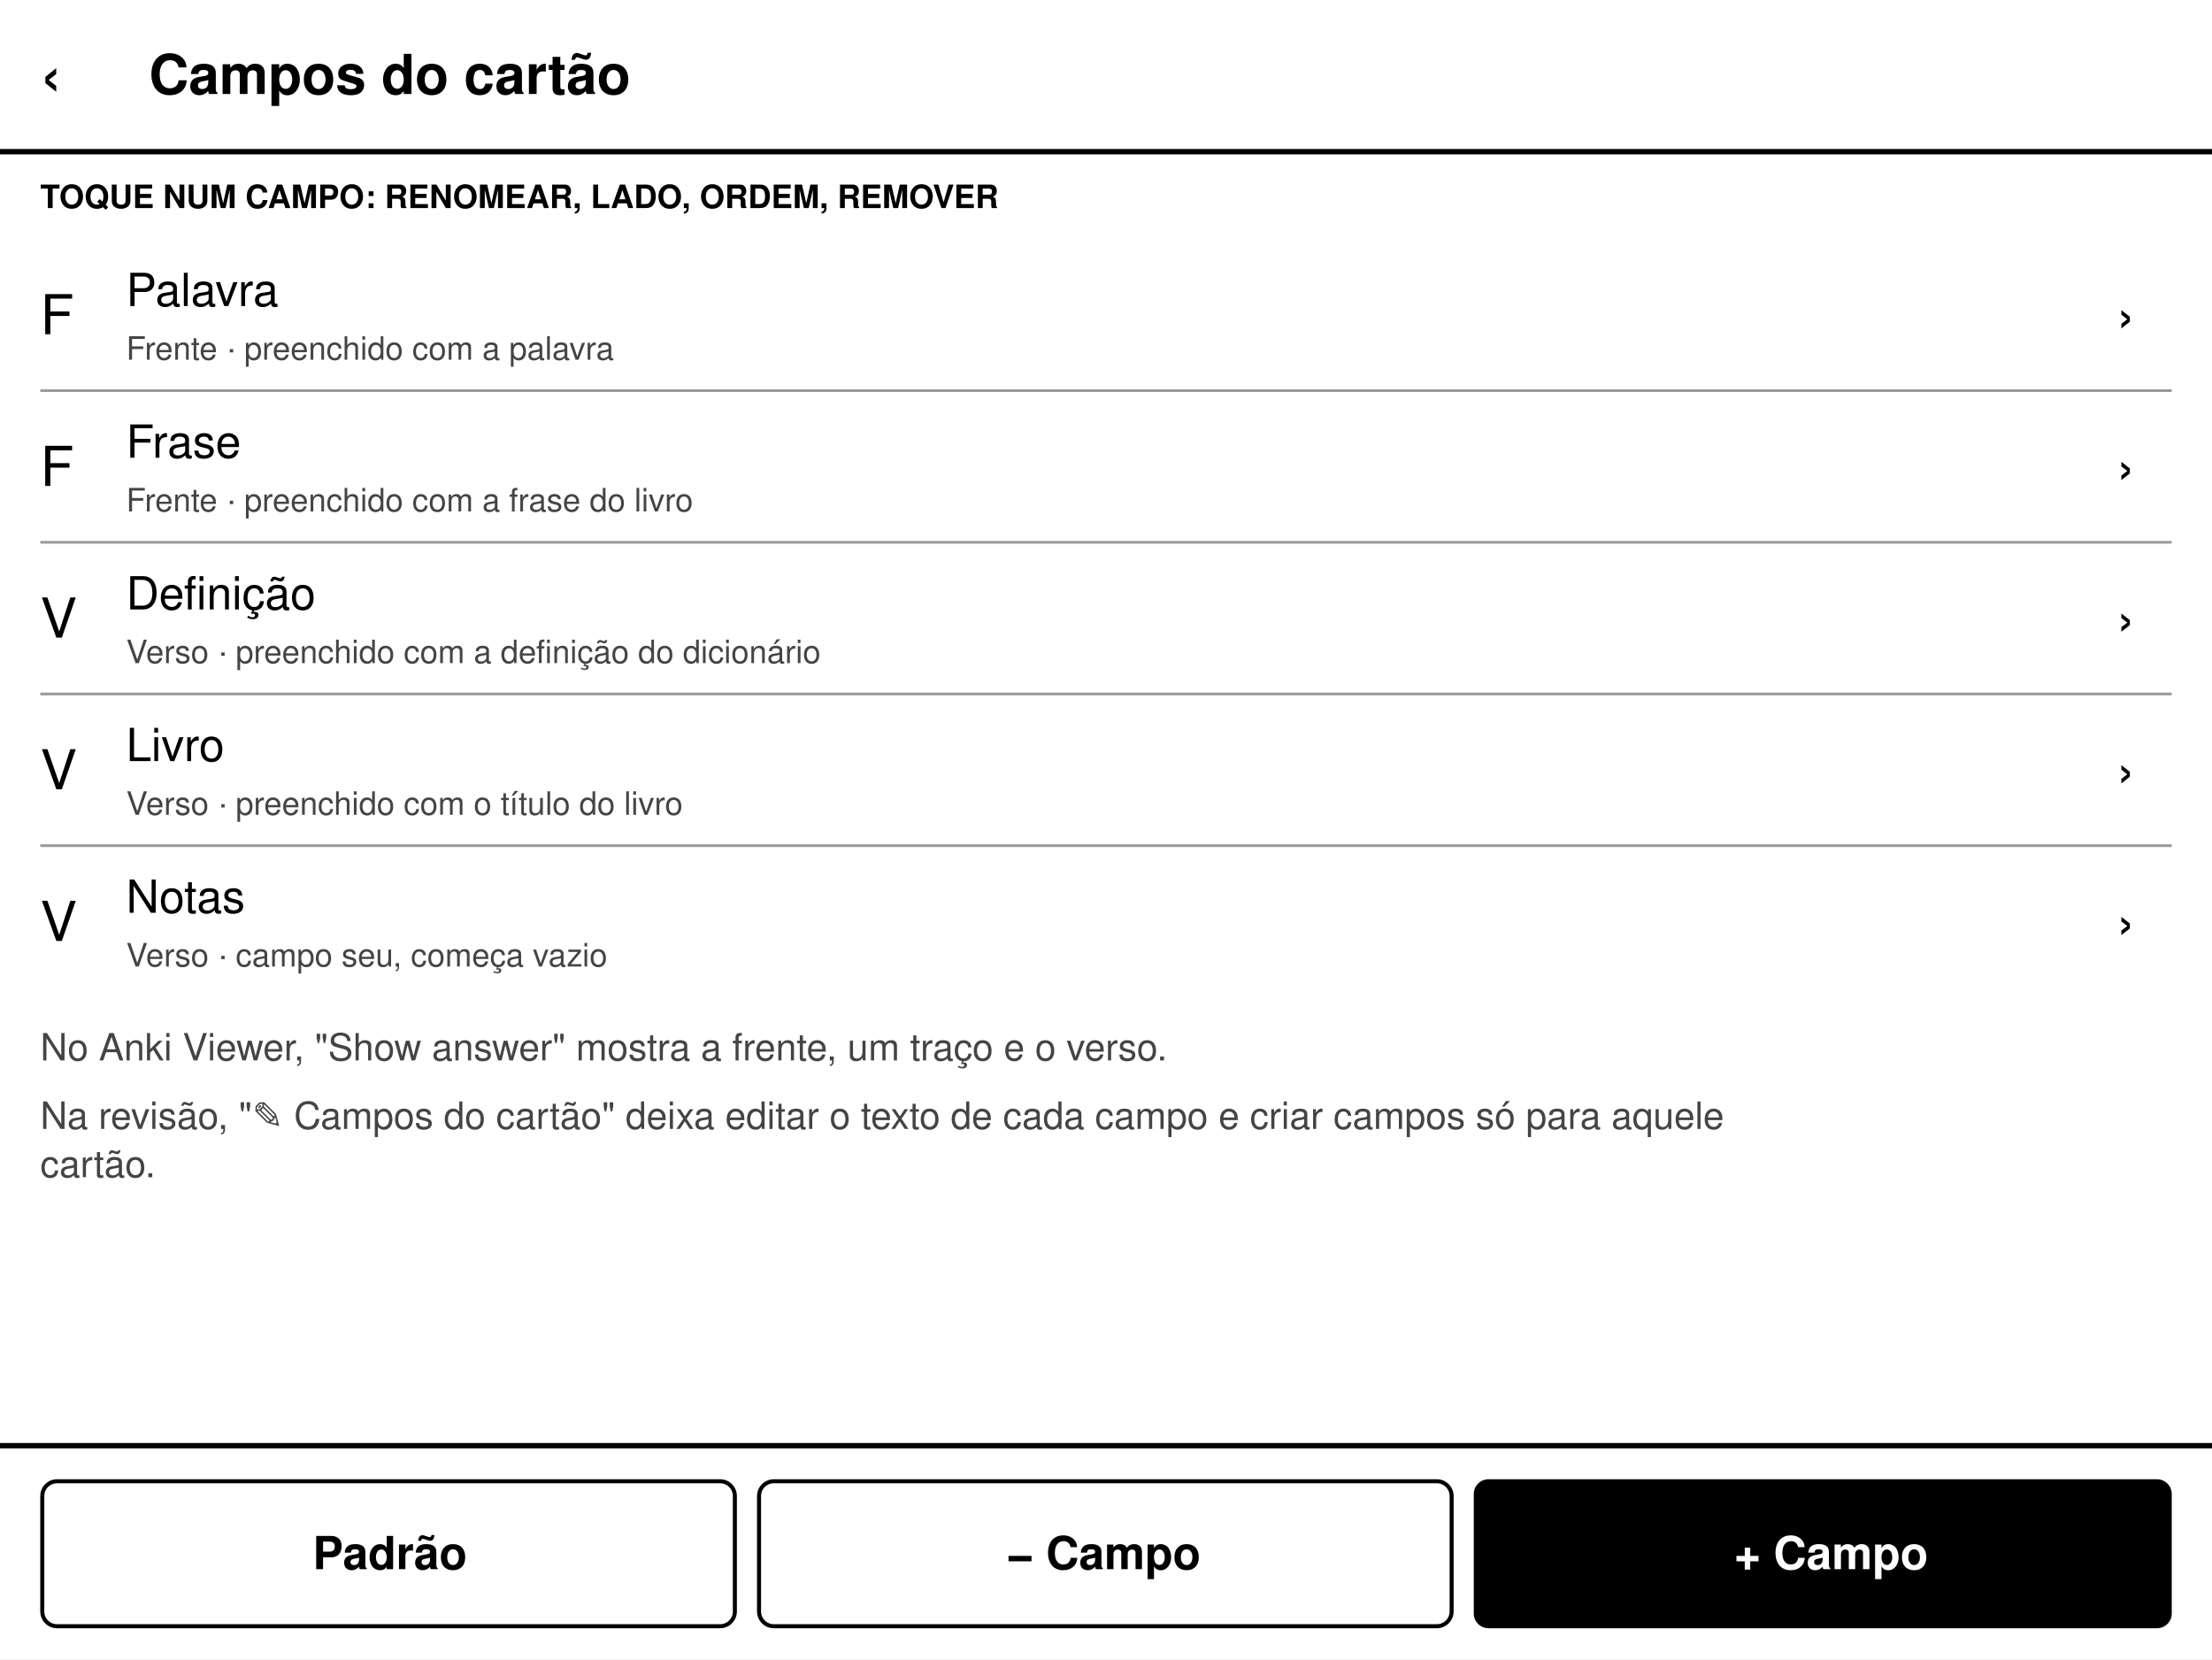
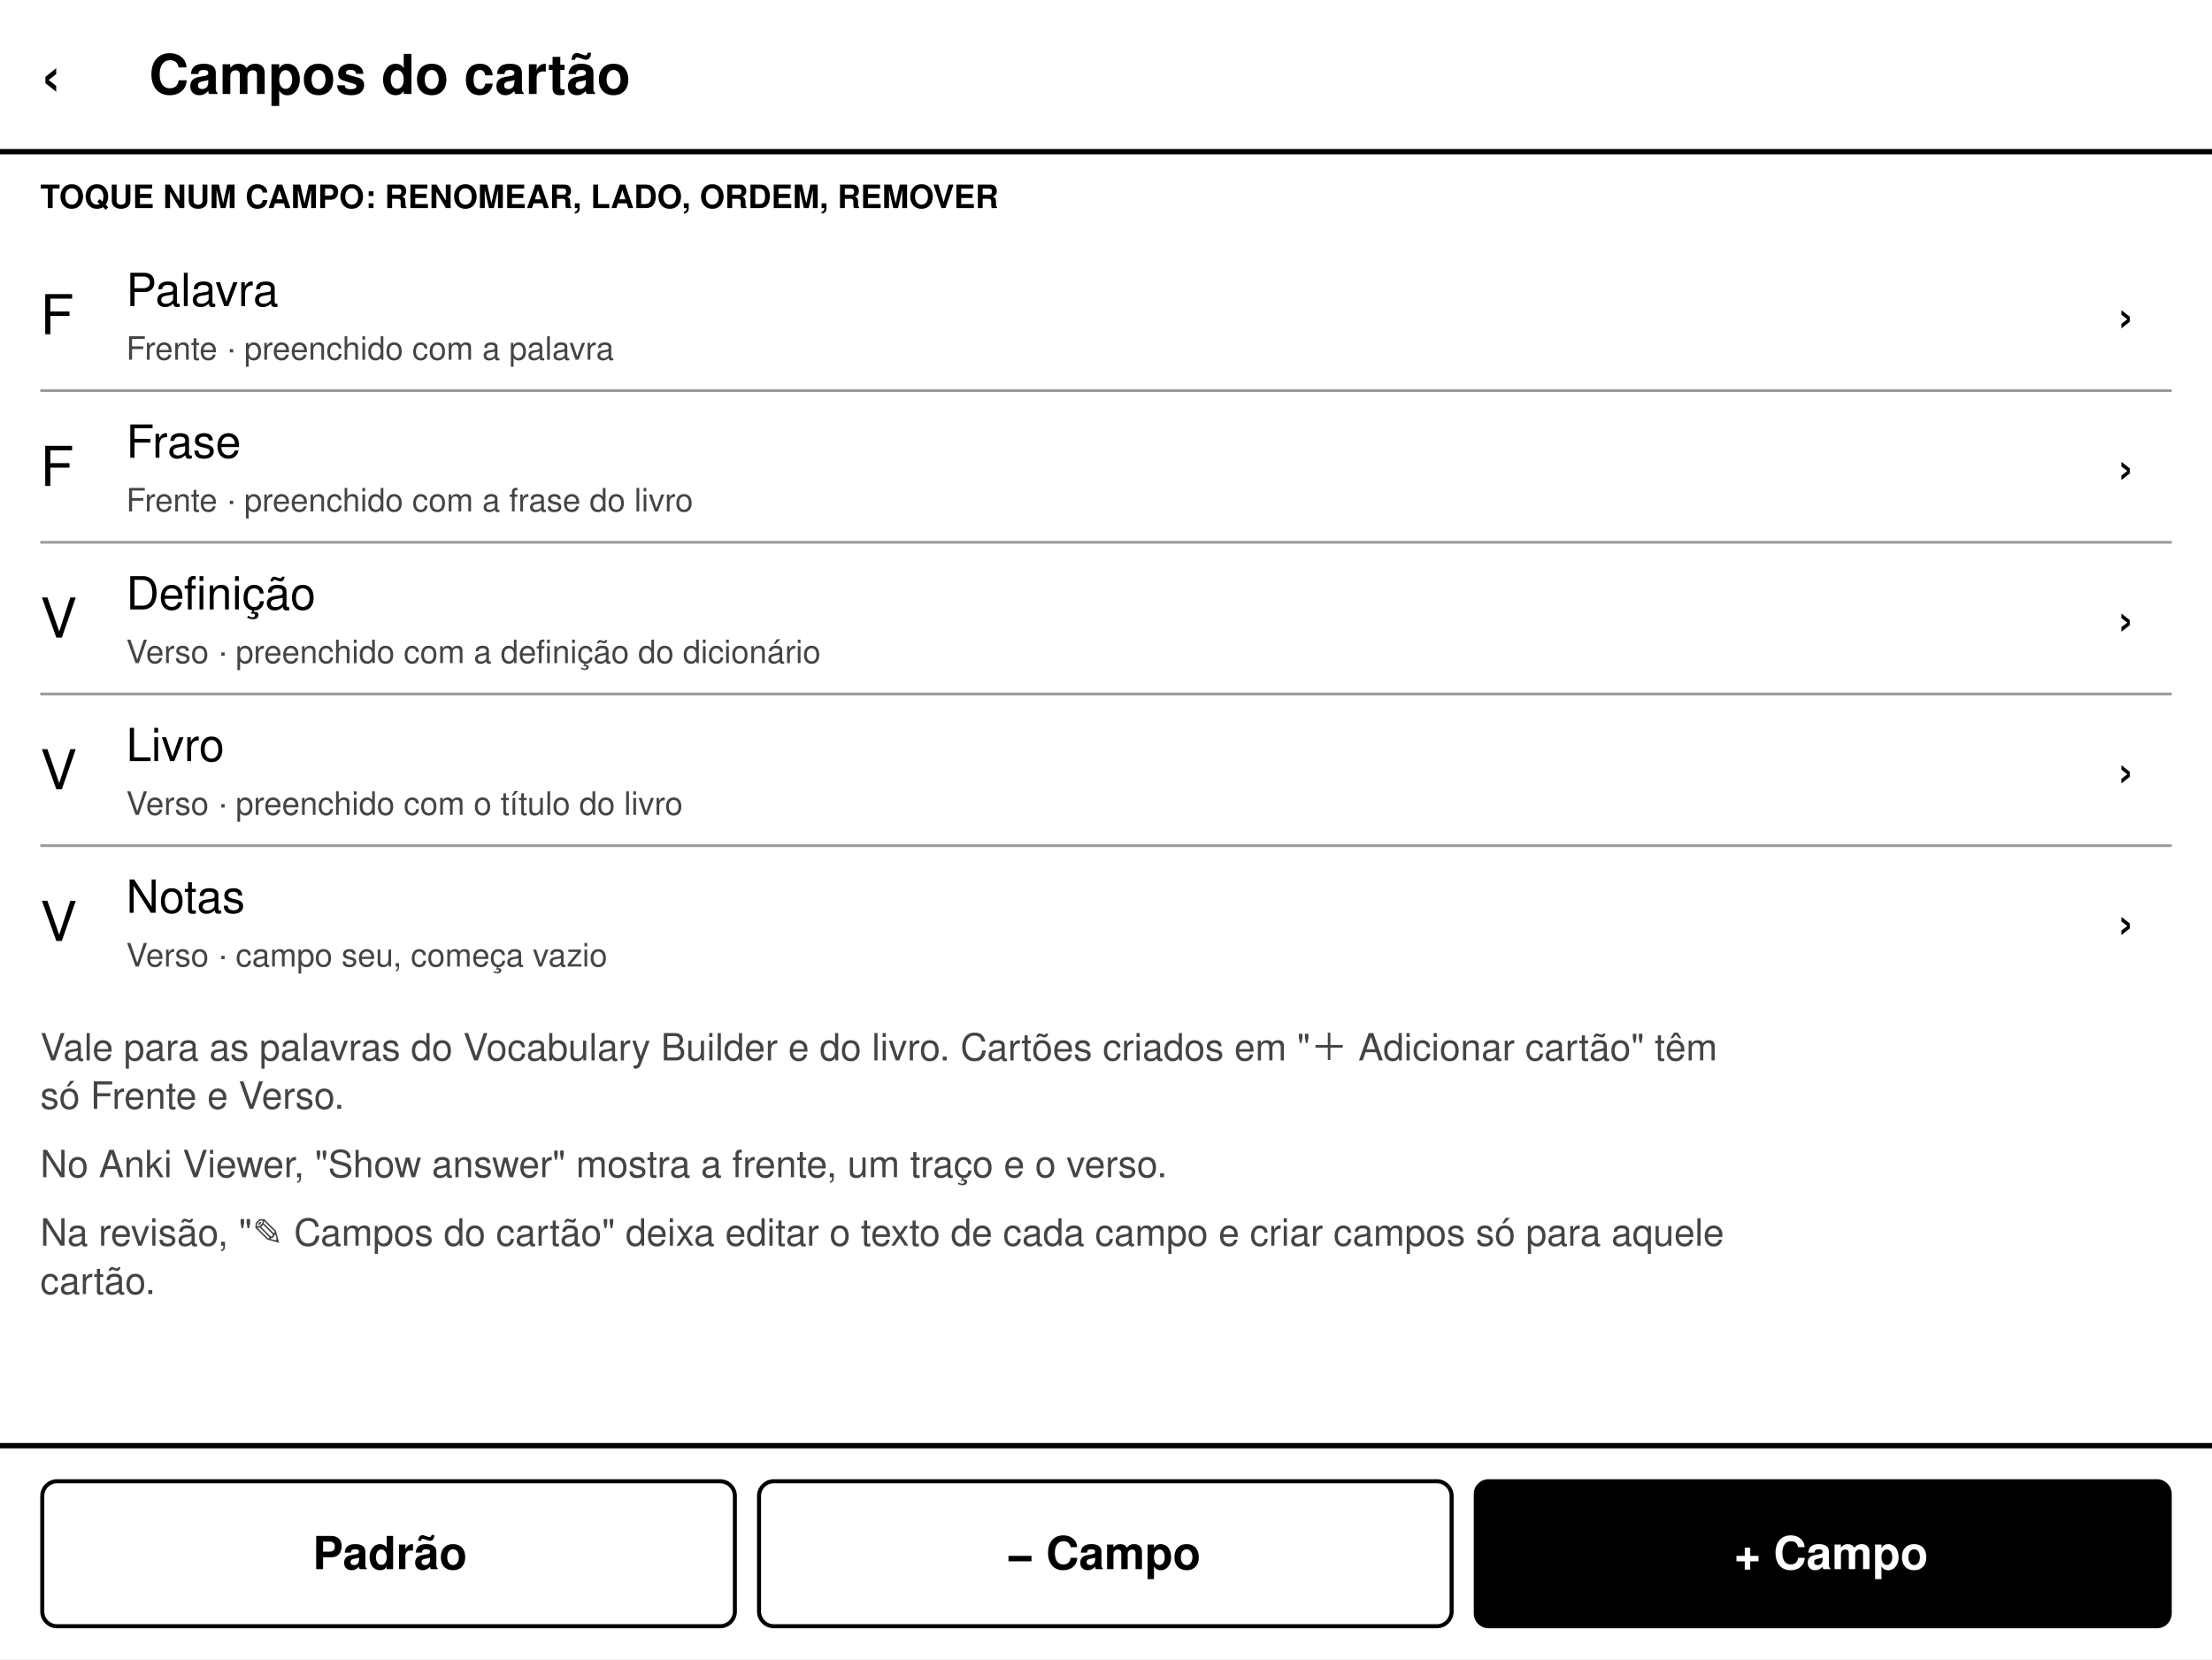
<svg xmlns="http://www.w3.org/2000/svg" width="1648" height="1236" viewBox="0 0 1648 1236" style="background:#fff">
  <rect x="0" y="0" width="1648" height="1236" rx="0" fill="#ffffff" />
  <text x="29" y="74" style="font-family:Helvetica, Arial, sans-serif;font-size:53px" fill="#000000">‹</text>
  <text x="111" y="70" style="font-family:Helvetica, Arial, sans-serif;font-weight:600;font-size:41px" fill="#000000">Campos do cartão</text>
  <rect x="0" y="111" width="1648" height="4" fill="#000000" />
  <text x="30" y="155" style="font-family:Helvetica, Arial, sans-serif;font-weight:600;font-size:24px" fill="#000000">TOQUE NUM CAMPO: RENOMEAR, LADO, ORDEM, REMOVER</text>
  <text x="30" y="249" style="font-family:Helvetica, Arial, sans-serif;font-size:41px" fill="#000000">F</text>
  <text x="94" y="228" style="font-family:Helvetica, Arial, sans-serif;font-size:34px" fill="#000000">Palavra</text>
  <text x="94" y="268" style="font-family:Helvetica, Arial, sans-serif;font-size:24px" fill="#444444">Frente · preenchido com a palavra</text>
  <text x="1577" y="249" style="font-family:Helvetica, Arial, sans-serif;font-size:41px" fill="#000000">›</text>
  <rect x="30" y="290" width="1588" height="2" fill="#999999" />
  <text x="30" y="362" style="font-family:Helvetica, Arial, sans-serif;font-size:41px" fill="#000000">F</text>
  <text x="94" y="341" style="font-family:Helvetica, Arial, sans-serif;font-size:34px" fill="#000000">Frase</text>
  <text x="94" y="381" style="font-family:Helvetica, Arial, sans-serif;font-size:24px" fill="#444444">Frente · preenchido com a frase do livro</text>
  <text x="1577" y="362" style="font-family:Helvetica, Arial, sans-serif;font-size:41px" fill="#000000">›</text>
  <rect x="30" y="403" width="1588" height="2" fill="#999999" />
  <text x="30" y="475" style="font-family:Helvetica, Arial, sans-serif;font-size:41px" fill="#000000">V</text>
  <text x="94" y="454" style="font-family:Helvetica, Arial, sans-serif;font-size:34px" fill="#000000">Definição</text>
  <text x="94" y="494" style="font-family:Helvetica, Arial, sans-serif;font-size:24px" fill="#444444">Verso · preenchido com a definição do dicionário</text>
  <text x="1577" y="475" style="font-family:Helvetica, Arial, sans-serif;font-size:41px" fill="#000000">›</text>
  <rect x="30" y="516" width="1588" height="2" fill="#999999" />
  <text x="30" y="588" style="font-family:Helvetica, Arial, sans-serif;font-size:41px" fill="#000000">V</text>
  <text x="94" y="567" style="font-family:Helvetica, Arial, sans-serif;font-size:34px" fill="#000000">Livro</text>
  <text x="94" y="607" style="font-family:Helvetica, Arial, sans-serif;font-size:24px" fill="#444444">Verso · preenchido com o título do livro</text>
  <text x="1577" y="588" style="font-family:Helvetica, Arial, sans-serif;font-size:41px" fill="#000000">›</text>
  <rect x="30" y="629" width="1588" height="2" fill="#999999" />
  <text x="30" y="701" style="font-family:Helvetica, Arial, sans-serif;font-size:41px" fill="#000000">V</text>
  <text x="94" y="680" style="font-family:Helvetica, Arial, sans-serif;font-size:34px" fill="#000000">Notas</text>
  <text x="94" y="720" style="font-family:Helvetica, Arial, sans-serif;font-size:24px" fill="#444444">Verso · campo seu, começa vazio</text>
  <text x="1577" y="701" style="font-family:Helvetica, Arial, sans-serif;font-size:41px" fill="#000000">›</text>
-   <text x="30" y="790" text-anchor="start" style="font-family:Helvetica, Arial, sans-serif;font-size:28px" fill="#444444">No Anki Viewer, "Show answer" mostra a frente, um traço e o verso.</text>
-   <text x="30" y="841" text-anchor="start" style="font-family:Helvetica, Arial, sans-serif;font-size:28px" fill="#444444">Na revisão, "✎ Campos do cartão" deixa editar o texto de cada campo e criar campos só para aquele</text>
-   <text x="30" y="877" text-anchor="start" style="font-family:Helvetica, Arial, sans-serif;font-size:28px" fill="#444444">cartão.</text>
+   <text x="30" y="790" text-anchor="start" style="font-family:Helvetica, Arial, sans-serif;font-size:28px" fill="#444444">Vale para as palavras do Vocabulary Builder e do livro. Cartões criados em "＋ Adicionar cartão" têm</text>
+   <text x="30" y="826" text-anchor="start" style="font-family:Helvetica, Arial, sans-serif;font-size:28px" fill="#444444">só Frente e Verso.</text>
+   <text x="30" y="877" text-anchor="start" style="font-family:Helvetica, Arial, sans-serif;font-size:28px" fill="#444444">No Anki Viewer, "Show answer" mostra a frente, um traço e o verso.</text>
+   <text x="30" y="928" text-anchor="start" style="font-family:Helvetica, Arial, sans-serif;font-size:28px" fill="#444444">Na revisão, "✎ Campos do cartão" deixa editar o texto de cada campo e criar campos só para aquele</text>
+   <text x="30" y="964" text-anchor="start" style="font-family:Helvetica, Arial, sans-serif;font-size:28px" fill="#444444">cartão.</text>
  <rect x="0" y="1075" width="1648" height="4" fill="#000000" />
  <rect x="30" y="1102" width="519" height="111" rx="11" fill="#ffffff" />
  <rect x="31.5" y="1103.5" width="516.0" height="108.0" rx="11" fill="none" stroke="#000000" stroke-width="3" />
  <text x="233" y="1169" style="font-family:Helvetica, Arial, sans-serif;font-weight:600;font-size:34px" fill="#000000">Padrão</text>
  <rect x="564" y="1102" width="519" height="111" rx="11" fill="#ffffff" />
  <rect x="565.5" y="1103.5" width="516.0" height="108.0" rx="11" fill="none" stroke="#000000" stroke-width="3" />
  <text x="750" y="1169" style="font-family:Helvetica, Arial, sans-serif;font-weight:600;font-size:34px" fill="#000000">− Campo</text>
  <rect x="1098" y="1102" width="520" height="111" rx="11" fill="#000000" />
  <text x="1292" y="1169" style="font-family:Helvetica, Arial, sans-serif;font-weight:600;font-size:34px" fill="#ffffff">+ Campo</text>
</svg>
